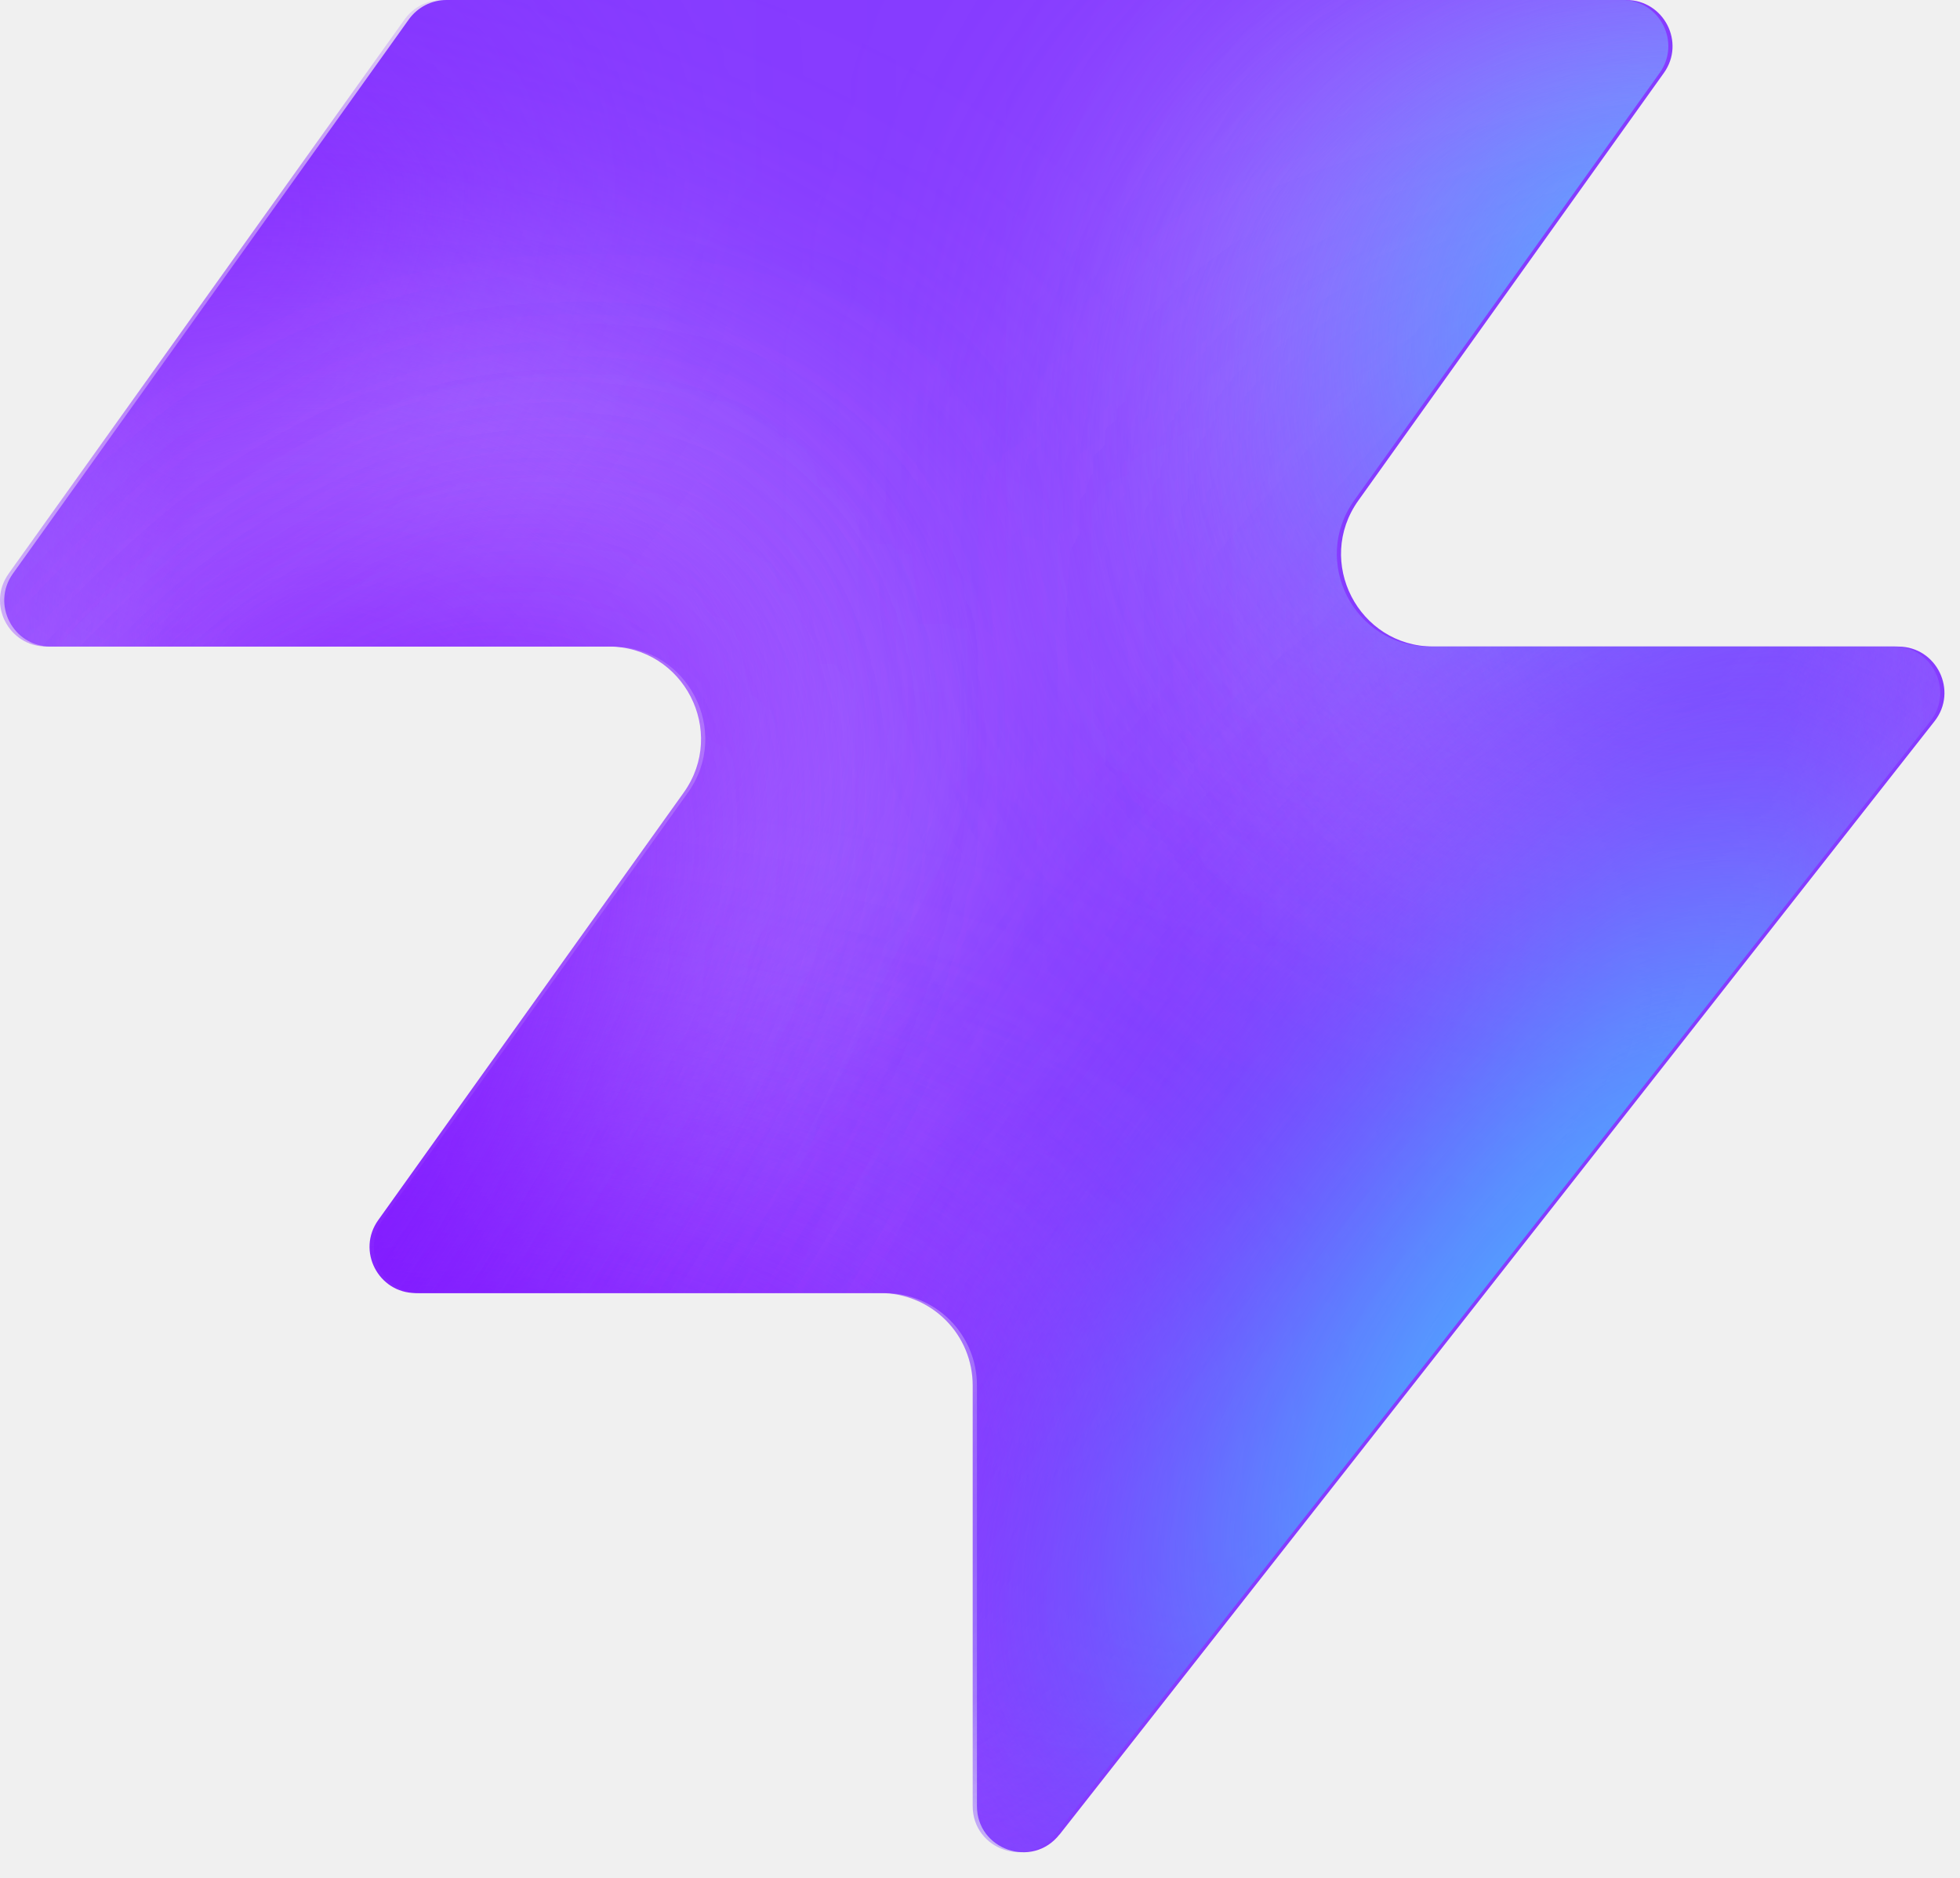
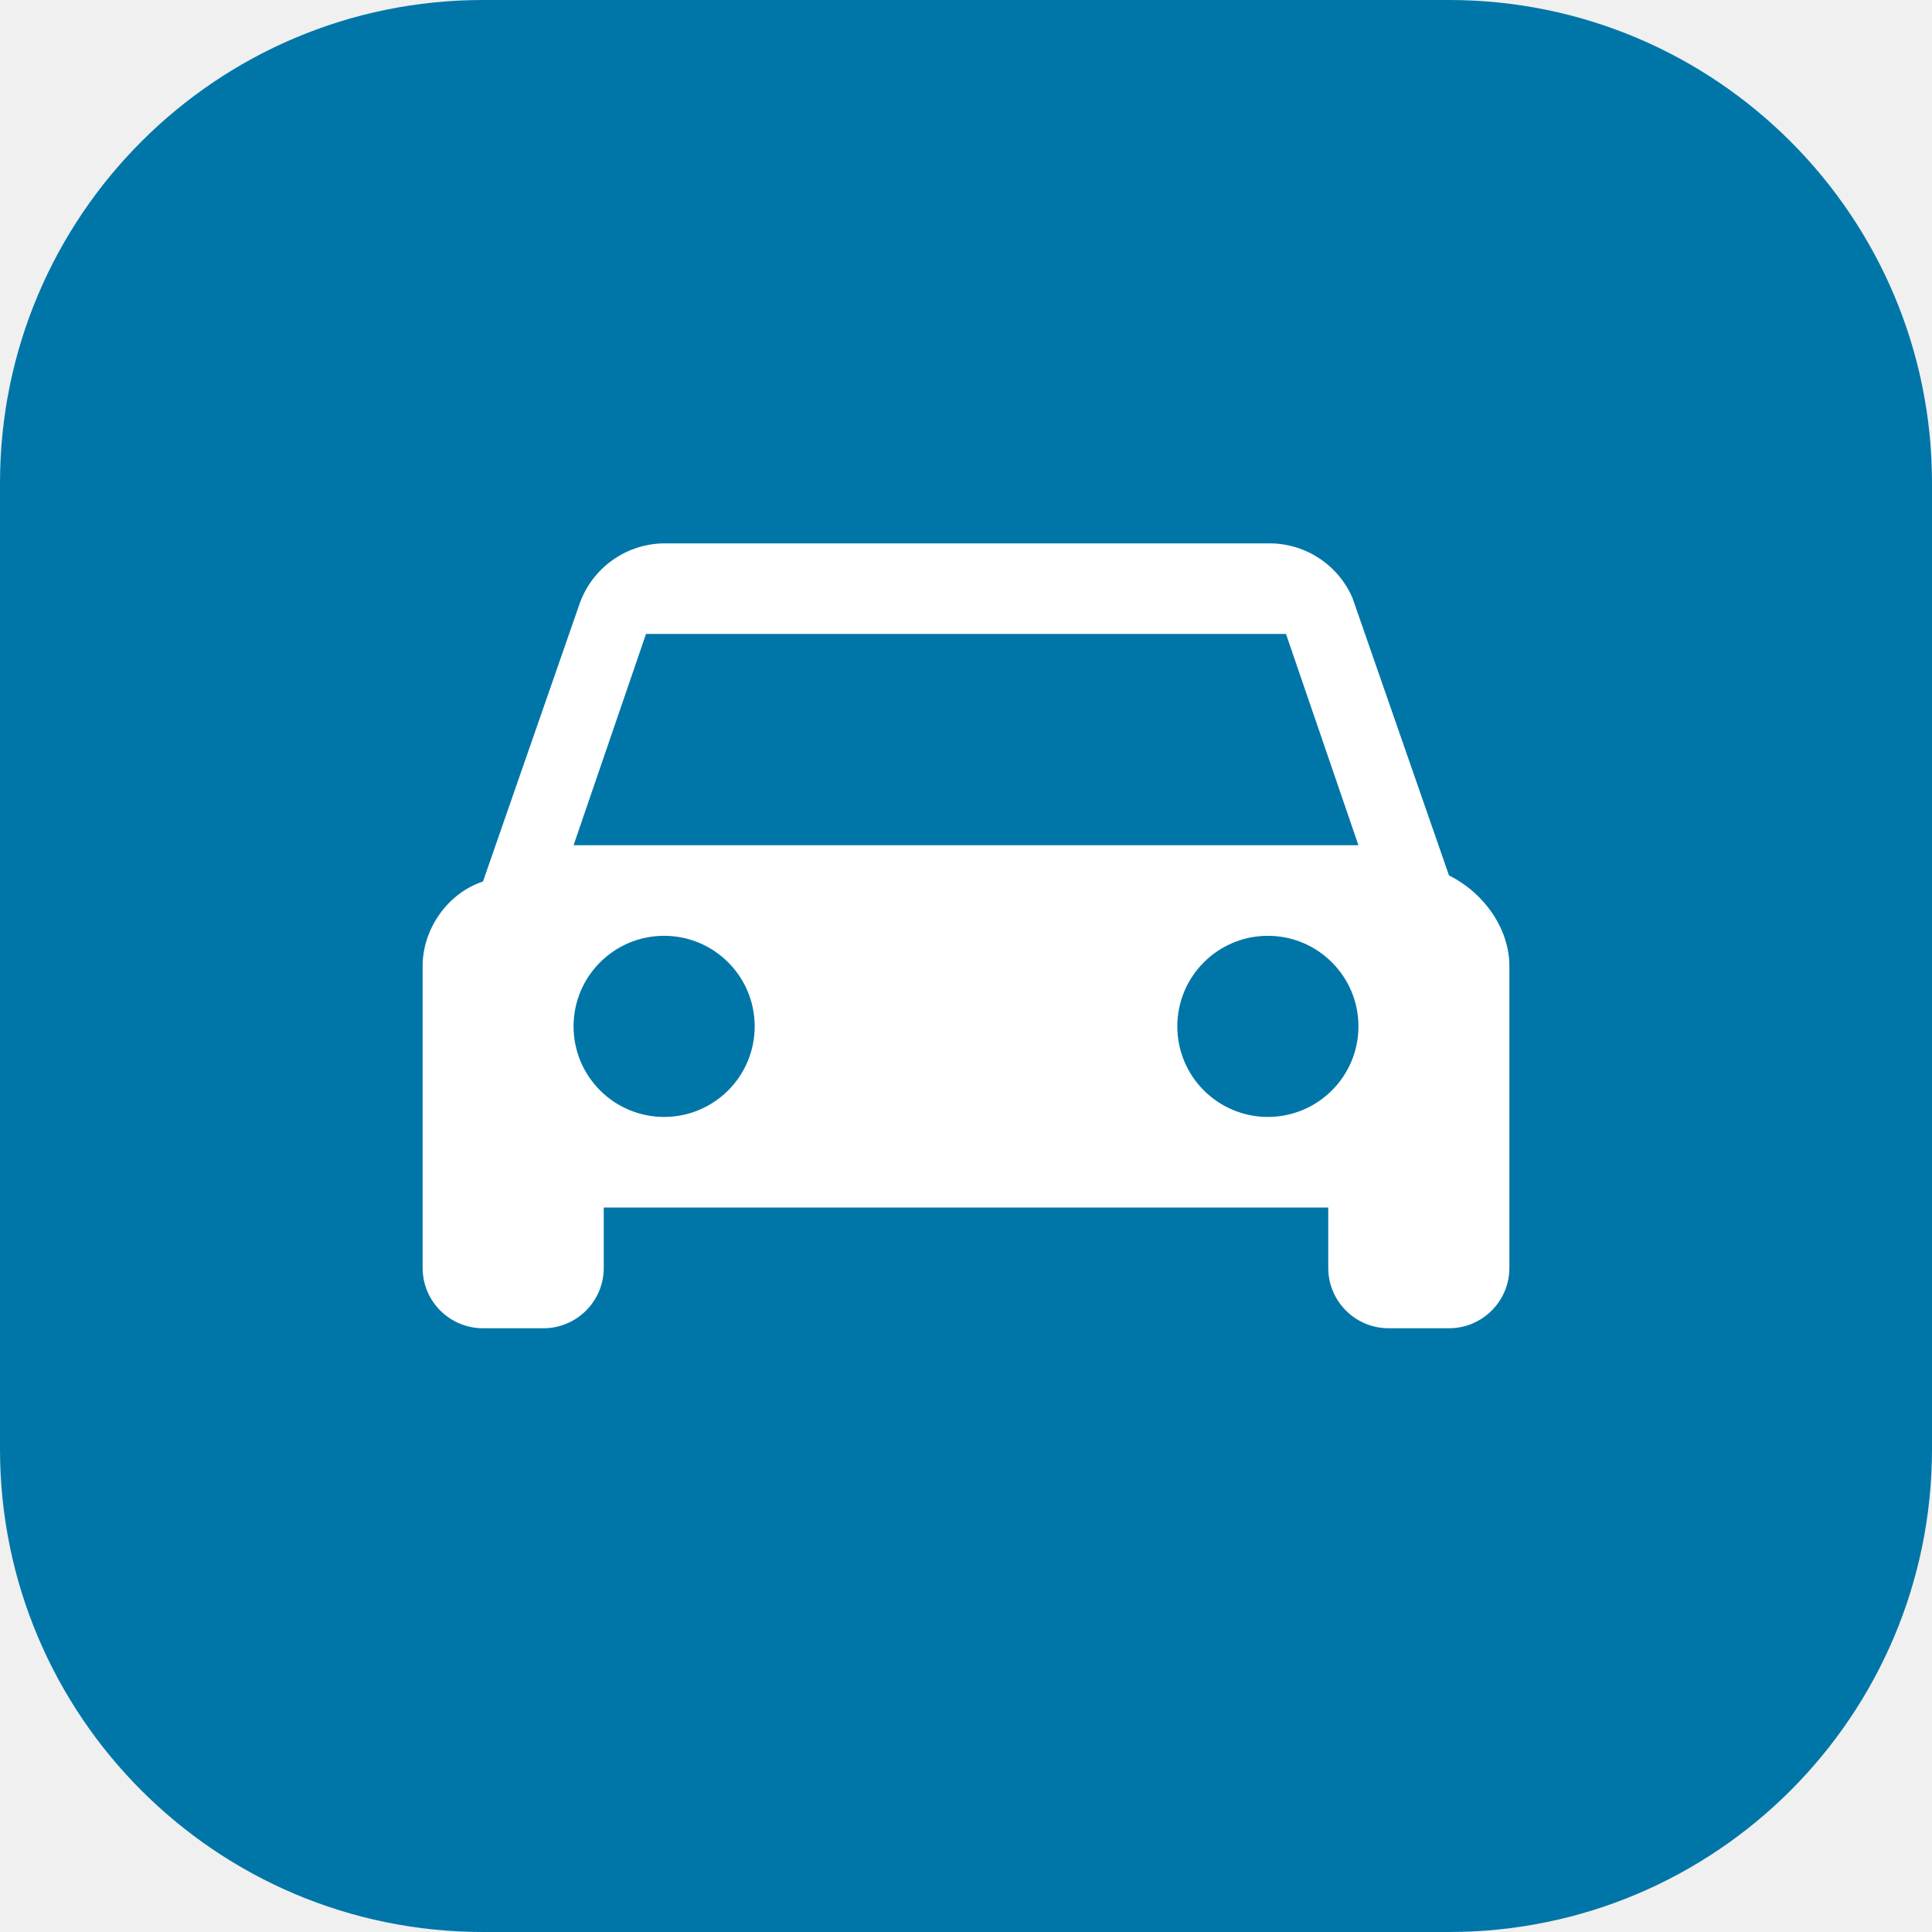
- <svg xmlns="http://www.w3.org/2000/svg" width="48" height="46" fill="none" viewBox="0 0 48 46">
-   <path fill="#863bff" d="M25.946 44.938c-.664.845-2.021.375-2.021-.698V33.937a2.26 2.26 0 0 0-2.262-2.262H10.287c-.92 0-1.456-1.04-.92-1.788l7.48-10.471c1.07-1.497 0-3.578-1.842-3.578H1.237c-.92 0-1.456-1.04-.92-1.788L10.013.474c.214-.297.556-.474.92-.474h28.894c.92 0 1.456 1.04.92 1.788l-7.48 10.471c-1.07 1.498 0 3.579 1.842 3.579h11.377c.943 0 1.473 1.088.89 1.83L25.947 44.94z" style="fill:#863bff;fill:color(display-p3 .525 .23 1);fill-opacity:1" />
-   <mask id="a" width="48" height="46" x="0" y="0" maskUnits="userSpaceOnUse" style="mask-type:alpha">
-     <path fill="#000" d="M25.842 44.938c-.664.844-2.021.375-2.021-.698V33.937a2.26 2.26 0 0 0-2.262-2.262H10.183c-.92 0-1.456-1.04-.92-1.788l7.48-10.471c1.07-1.498 0-3.579-1.842-3.579H1.133c-.92 0-1.456-1.04-.92-1.787L9.91.473c.214-.297.556-.474.92-.474h28.894c.92 0 1.456 1.04.92 1.788l-7.48 10.471c-1.07 1.498 0 3.578 1.842 3.578h11.377c.943 0 1.473 1.088.89 1.832L25.843 44.94z" style="fill:#000;fill-opacity:1" />
-   </mask>
-   <g mask="url(#a)">
-     <g filter="url(#b)">
-       <ellipse cx="5.508" cy="14.704" fill="#ede6ff" rx="5.508" ry="14.704" style="fill:#ede6ff;fill:color(display-p3 .927 .903 1);fill-opacity:1" transform="matrix(.00324 1 1 -.00324 -4.47 31.516)" />
-     </g>
-     <g filter="url(#c)">
-       <ellipse cx="10.399" cy="29.851" fill="#ede6ff" rx="10.399" ry="29.851" style="fill:#ede6ff;fill:color(display-p3 .927 .903 1);fill-opacity:1" transform="matrix(.00324 1 1 -.00324 -39.328 7.883)" />
-     </g>
-     <g filter="url(#d)">
-       <ellipse cx="5.508" cy="30.487" fill="#7e14ff" rx="5.508" ry="30.487" style="fill:#7e14ff;fill:color(display-p3 .492 .077 1);fill-opacity:1" transform="rotate(89.814 -25.913 -14.639)scale(1 -1)" />
-     </g>
-     <g filter="url(#e)">
-       <ellipse cx="5.508" cy="30.599" fill="#7e14ff" rx="5.508" ry="30.599" style="fill:#7e14ff;fill:color(display-p3 .492 .077 1);fill-opacity:1" transform="rotate(89.814 -32.644 -3.334)scale(1 -1)" />
-     </g>
-     <g filter="url(#f)">
-       <ellipse cx="5.508" cy="30.599" fill="#7e14ff" rx="5.508" ry="30.599" style="fill:#7e14ff;fill:color(display-p3 .492 .077 1);fill-opacity:1" transform="matrix(.00324 1 1 -.00324 -34.34 30.47)" />
-     </g>
-     <g filter="url(#g)">
-       <ellipse cx="14.072" cy="22.078" fill="#ede6ff" rx="14.072" ry="22.078" style="fill:#ede6ff;fill:color(display-p3 .927 .903 1);fill-opacity:1" transform="rotate(93.35 24.506 48.493)scale(-1 1)" />
-     </g>
-     <g filter="url(#h)">
-       <ellipse cx="3.47" cy="21.501" fill="#7e14ff" rx="3.47" ry="21.501" style="fill:#7e14ff;fill:color(display-p3 .492 .077 1);fill-opacity:1" transform="rotate(89.009 28.708 47.59)scale(-1 1)" />
-     </g>
-     <g filter="url(#i)">
-       <ellipse cx="3.47" cy="21.501" fill="#7e14ff" rx="3.47" ry="21.501" style="fill:#7e14ff;fill:color(display-p3 .492 .077 1);fill-opacity:1" transform="rotate(89.009 28.708 47.59)scale(-1 1)" />
-     </g>
-     <g filter="url(#j)">
-       <ellipse cx=".387" cy="8.972" fill="#7e14ff" rx="4.407" ry="29.108" style="fill:#7e14ff;fill:color(display-p3 .492 .077 1);fill-opacity:1" transform="rotate(39.51 .387 8.972)" />
-     </g>
-     <g filter="url(#k)">
-       <ellipse cx="47.523" cy="-6.092" fill="#7e14ff" rx="4.407" ry="29.108" style="fill:#7e14ff;fill:color(display-p3 .492 .077 1);fill-opacity:1" transform="rotate(37.892 47.523 -6.092)" />
-     </g>
-     <g filter="url(#l)">
-       <ellipse cx="41.412" cy="6.333" fill="#47bfff" rx="5.971" ry="9.665" style="fill:#47bfff;fill:color(display-p3 .28 .748 1);fill-opacity:1" transform="rotate(37.892 41.412 6.333)" />
-     </g>
-     <g filter="url(#m)">
-       <ellipse cx="-1.879" cy="38.332" fill="#7e14ff" rx="4.407" ry="29.108" style="fill:#7e14ff;fill:color(display-p3 .492 .077 1);fill-opacity:1" transform="rotate(37.892 -1.88 38.332)" />
-     </g>
-     <g filter="url(#n)">
-       <ellipse cx="-1.879" cy="38.332" fill="#7e14ff" rx="4.407" ry="29.108" style="fill:#7e14ff;fill:color(display-p3 .492 .077 1);fill-opacity:1" transform="rotate(37.892 -1.88 38.332)" />
-     </g>
-     <g filter="url(#o)">
-       <ellipse cx="35.651" cy="29.907" fill="#7e14ff" rx="4.407" ry="29.108" style="fill:#7e14ff;fill:color(display-p3 .492 .077 1);fill-opacity:1" transform="rotate(37.892 35.651 29.907)" />
-     </g>
-     <g filter="url(#p)">
-       <ellipse cx="38.418" cy="32.4" fill="#47bfff" rx="5.971" ry="15.297" style="fill:#47bfff;fill:color(display-p3 .28 .748 1);fill-opacity:1" transform="rotate(37.892 38.418 32.4)" />
-     </g>
-   </g>
-   <defs>
-     <filter id="b" width="60.045" height="41.654" x="-19.77" y="16.149" color-interpolation-filters="sRGB" filterUnits="userSpaceOnUse">
-       <feFlood flood-opacity="0" result="BackgroundImageFix" />
-       <feBlend in="SourceGraphic" in2="BackgroundImageFix" result="shape" />
-       <feGaussianBlur result="effect1_foregroundBlur_2002_17158" stdDeviation="7.659" />
-     </filter>
-     <filter id="c" width="90.34" height="51.437" x="-54.613" y="-7.533" color-interpolation-filters="sRGB" filterUnits="userSpaceOnUse">
-       <feFlood flood-opacity="0" result="BackgroundImageFix" />
-       <feBlend in="SourceGraphic" in2="BackgroundImageFix" result="shape" />
-       <feGaussianBlur result="effect1_foregroundBlur_2002_17158" stdDeviation="7.659" />
-     </filter>
-     <filter id="d" width="79.355" height="29.4" x="-49.64" y="2.03" color-interpolation-filters="sRGB" filterUnits="userSpaceOnUse">
-       <feFlood flood-opacity="0" result="BackgroundImageFix" />
-       <feBlend in="SourceGraphic" in2="BackgroundImageFix" result="shape" />
-       <feGaussianBlur result="effect1_foregroundBlur_2002_17158" stdDeviation="4.596" />
-     </filter>
-     <filter id="e" width="79.579" height="29.4" x="-45.045" y="20.029" color-interpolation-filters="sRGB" filterUnits="userSpaceOnUse">
-       <feFlood flood-opacity="0" result="BackgroundImageFix" />
-       <feBlend in="SourceGraphic" in2="BackgroundImageFix" result="shape" />
-       <feGaussianBlur result="effect1_foregroundBlur_2002_17158" stdDeviation="4.596" />
-     </filter>
-     <filter id="f" width="79.579" height="29.4" x="-43.513" y="21.178" color-interpolation-filters="sRGB" filterUnits="userSpaceOnUse">
-       <feFlood flood-opacity="0" result="BackgroundImageFix" />
-       <feBlend in="SourceGraphic" in2="BackgroundImageFix" result="shape" />
-       <feGaussianBlur result="effect1_foregroundBlur_2002_17158" stdDeviation="4.596" />
-     </filter>
-     <filter id="g" width="74.749" height="58.852" x="15.756" y="-17.901" color-interpolation-filters="sRGB" filterUnits="userSpaceOnUse">
-       <feFlood flood-opacity="0" result="BackgroundImageFix" />
-       <feBlend in="SourceGraphic" in2="BackgroundImageFix" result="shape" />
-       <feGaussianBlur result="effect1_foregroundBlur_2002_17158" stdDeviation="7.659" />
-     </filter>
-     <filter id="h" width="61.377" height="25.362" x="23.548" y="2.284" color-interpolation-filters="sRGB" filterUnits="userSpaceOnUse">
-       <feFlood flood-opacity="0" result="BackgroundImageFix" />
-       <feBlend in="SourceGraphic" in2="BackgroundImageFix" result="shape" />
-       <feGaussianBlur result="effect1_foregroundBlur_2002_17158" stdDeviation="4.596" />
-     </filter>
-     <filter id="i" width="61.377" height="25.362" x="23.548" y="2.284" color-interpolation-filters="sRGB" filterUnits="userSpaceOnUse">
-       <feFlood flood-opacity="0" result="BackgroundImageFix" />
-       <feBlend in="SourceGraphic" in2="BackgroundImageFix" result="shape" />
-       <feGaussianBlur result="effect1_foregroundBlur_2002_17158" stdDeviation="4.596" />
-     </filter>
-     <filter id="j" width="56.045" height="63.649" x="-27.636" y="-22.853" color-interpolation-filters="sRGB" filterUnits="userSpaceOnUse">
-       <feFlood flood-opacity="0" result="BackgroundImageFix" />
-       <feBlend in="SourceGraphic" in2="BackgroundImageFix" result="shape" />
-       <feGaussianBlur result="effect1_foregroundBlur_2002_17158" stdDeviation="4.596" />
-     </filter>
-     <filter id="k" width="54.814" height="64.646" x="20.116" y="-38.415" color-interpolation-filters="sRGB" filterUnits="userSpaceOnUse">
-       <feFlood flood-opacity="0" result="BackgroundImageFix" />
-       <feBlend in="SourceGraphic" in2="BackgroundImageFix" result="shape" />
-       <feGaussianBlur result="effect1_foregroundBlur_2002_17158" stdDeviation="4.596" />
-     </filter>
-     <filter id="l" width="33.541" height="35.313" x="24.641" y="-11.323" color-interpolation-filters="sRGB" filterUnits="userSpaceOnUse">
-       <feFlood flood-opacity="0" result="BackgroundImageFix" />
-       <feBlend in="SourceGraphic" in2="BackgroundImageFix" result="shape" />
-       <feGaussianBlur result="effect1_foregroundBlur_2002_17158" stdDeviation="4.596" />
-     </filter>
-     <filter id="m" width="54.814" height="64.646" x="-29.286" y="6.009" color-interpolation-filters="sRGB" filterUnits="userSpaceOnUse">
-       <feFlood flood-opacity="0" result="BackgroundImageFix" />
-       <feBlend in="SourceGraphic" in2="BackgroundImageFix" result="shape" />
-       <feGaussianBlur result="effect1_foregroundBlur_2002_17158" stdDeviation="4.596" />
-     </filter>
-     <filter id="n" width="54.814" height="64.646" x="-29.286" y="6.009" color-interpolation-filters="sRGB" filterUnits="userSpaceOnUse">
-       <feFlood flood-opacity="0" result="BackgroundImageFix" />
-       <feBlend in="SourceGraphic" in2="BackgroundImageFix" result="shape" />
-       <feGaussianBlur result="effect1_foregroundBlur_2002_17158" stdDeviation="4.596" />
-     </filter>
-     <filter id="o" width="54.814" height="64.646" x="8.244" y="-2.416" color-interpolation-filters="sRGB" filterUnits="userSpaceOnUse">
-       <feFlood flood-opacity="0" result="BackgroundImageFix" />
-       <feBlend in="SourceGraphic" in2="BackgroundImageFix" result="shape" />
-       <feGaussianBlur result="effect1_foregroundBlur_2002_17158" stdDeviation="4.596" />
-     </filter>
-     <filter id="p" width="39.409" height="43.623" x="18.713" y="10.588" color-interpolation-filters="sRGB" filterUnits="userSpaceOnUse">
-       <feFlood flood-opacity="0" result="BackgroundImageFix" />
-       <feBlend in="SourceGraphic" in2="BackgroundImageFix" result="shape" />
-       <feGaussianBlur result="effect1_foregroundBlur_2002_17158" stdDeviation="4.596" />
-     </filter>
-   </defs>
+ <svg xmlns="http://www.w3.org/2000/svg" viewBox="0 0 32 32">
+   <rect width="32" height="32" rx="8" fill="#0076a8" />
+   <path d="M24 14.5l-1.6-4.6A1.5 1.5 0 0 0 21 9H11a1.5 1.5 0 0 0-1.4 1l-1.6 4.6C7.4 14.8 7 15.4 7 16v5a1 1 0 0 0 1 1h1a1 1 0 0 0 1-1v-1h12v1a1 1 0 0 0 1 1h1a1 1 0 0 0 1-1v-5c0-.6-.4-1.2-1-1.5zM11 18.5a1.5 1.5 0 1 1 0-3 1.5 1.5 0 0 1 0 3zm10 0a1.5 1.5 0 1 1 0-3 1.5 1.5 0 0 1 0 3zM9.5 14l1.2-3.5h10.6L22.5 14h-13z" fill="#ffffff" />
</svg>
